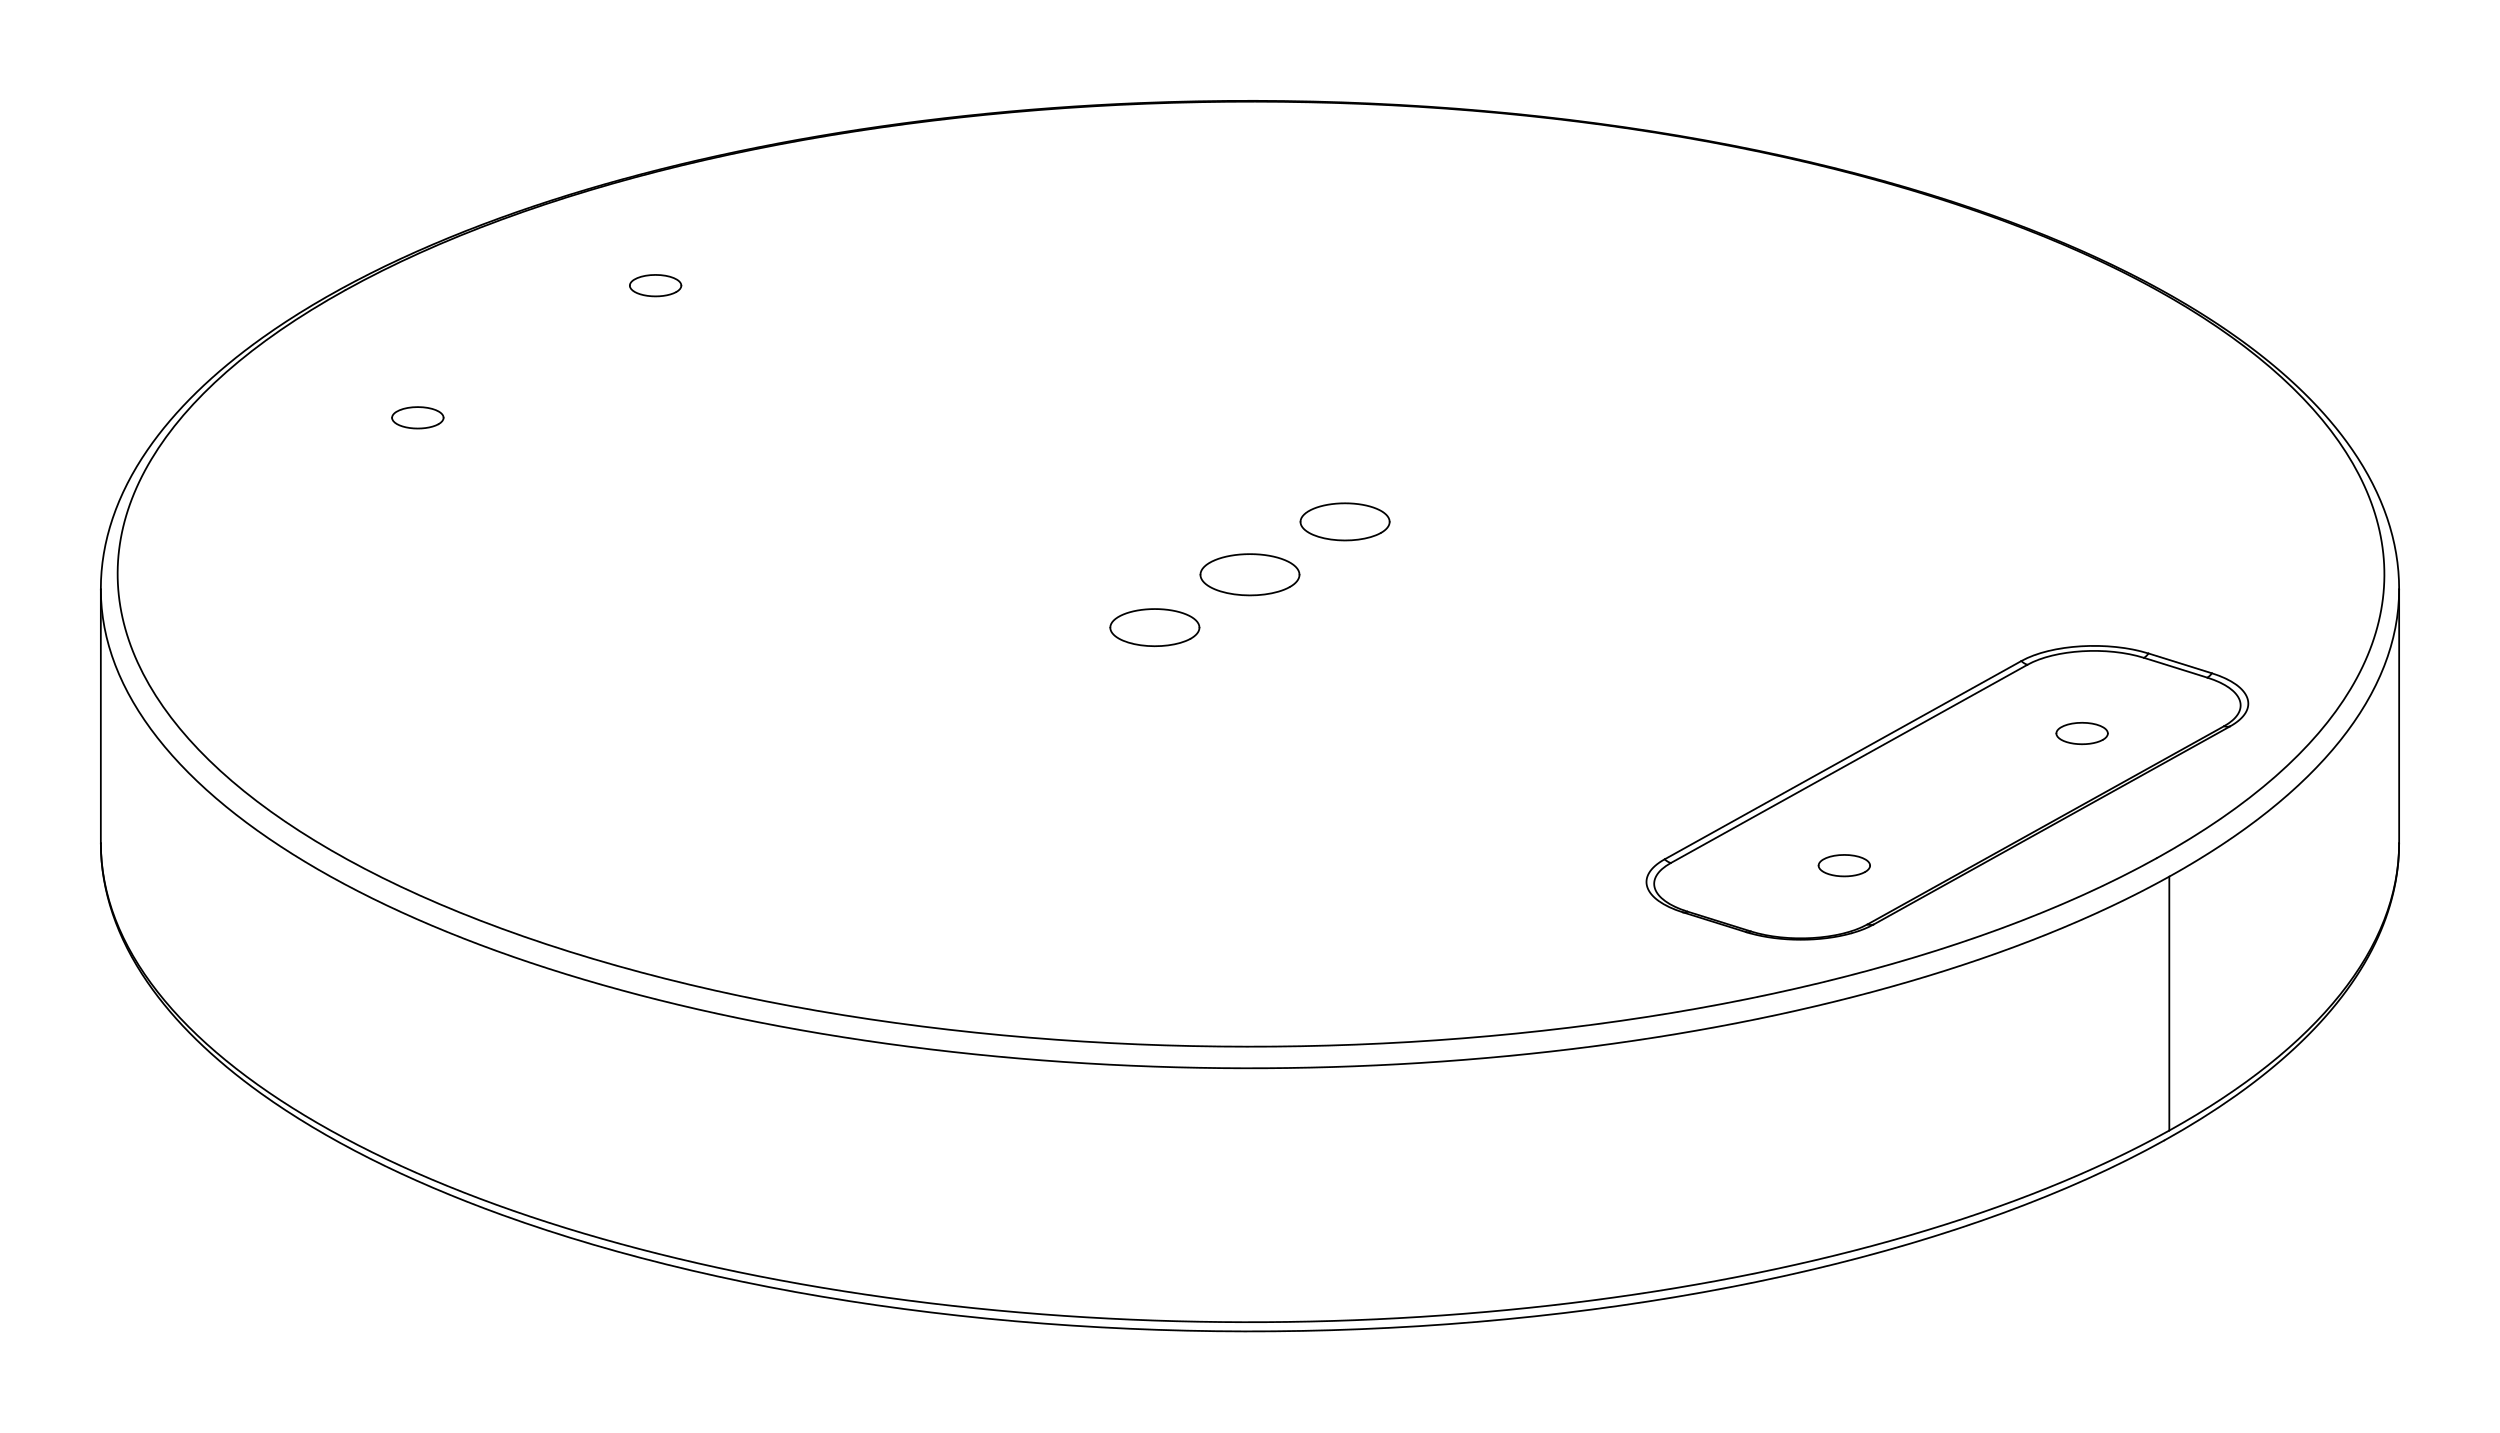
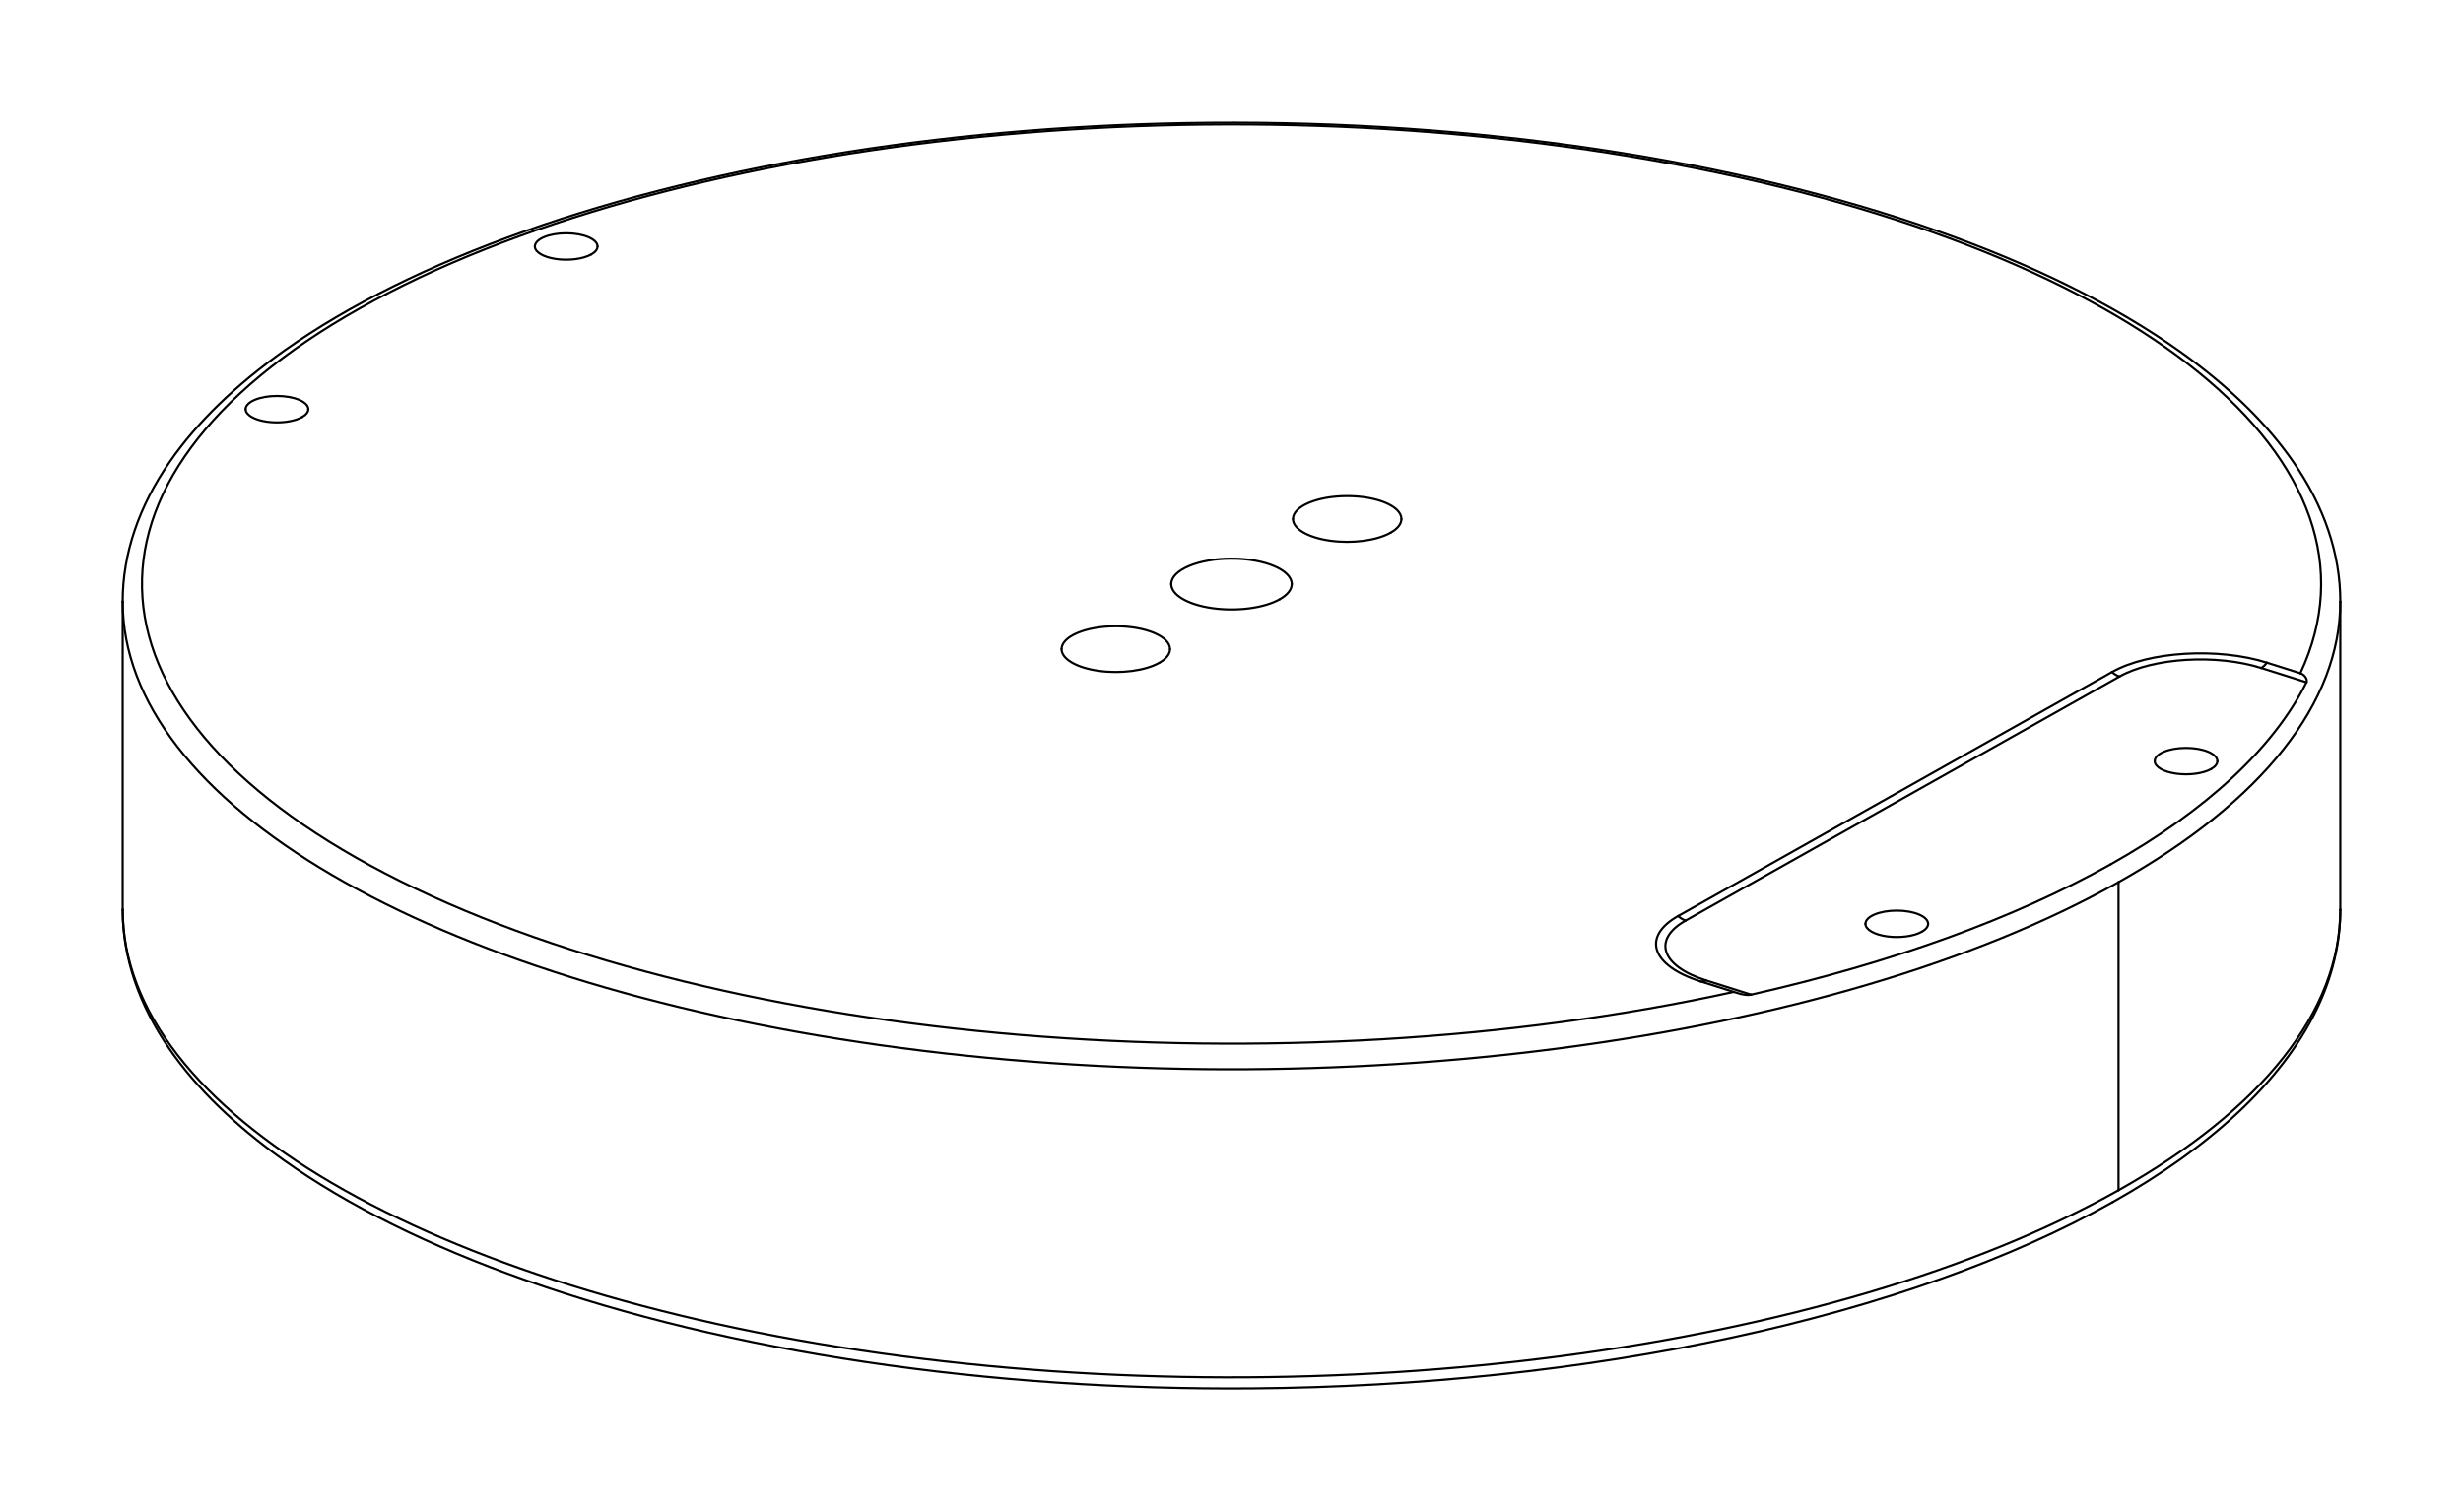
- <svg xmlns="http://www.w3.org/2000/svg" width="126.18mm" height="72.29mm" viewBox="-63.09 -36.372 126.18 72.29" version="1.1">
+ <svg xmlns="http://www.w3.org/2000/svg" width="102.18mm" height="62.703mm" viewBox="-51.09 -31.578 102.18 62.703" version="1.1">
  <g transform="scale(1,-1)" stroke-linecap="round">
    <g fill="none" stroke="rgb(0,0,0)" stroke-width="0.09" id="visible">
-       <path d="M 46.4,-7.873 A 58.0,24.18 0.0 0,1 58.0,6.635" />
-       <path d="M -58.0,6.635 A 58.0,24.18 0.0 0,1 46.4,-7.873" />
-       <line x1="46.4" y1="-7.873" x2="46.4" y2="-20.689" />
-       <path d="M 46.4,-20.689 A 58.0,24.18 0.0 0,1 58.0,-6.181" />
-       <path d="M -58.0,-6.181 A 58.0,24.18 0.0 0,1 46.4,-20.689" />
-       <path d="M -40.96,14.959 A 1.3,0.542 0.0 0,1 -40.7,15.284" />
-       <path d="M -40.7,15.284 A 1.3,0.542 0.0 1,1 -43.3,15.284" />
-       <path d="M -43.3,15.284 A 1.3,0.542 0.0 0,1 -40.96,14.959" />
-       <path d="M -3.0,4.131 A 2.25,0.938 0.0 0,1 -2.55,4.694" />
-       <path d="M -2.55,4.694 A 2.25,0.938 0.0 1,1 -7.05,4.694" />
-       <path d="M -7.05,4.694 A 2.25,0.938 0.0 0,1 -3.0,4.131" />
-       <path d="M 2.0,6.737 A 2.5,1.042 0.0 0,1 2.5,7.362" />
-       <path d="M 2.5,7.362 A 2.5,1.042 0.0 1,1 -2.5,7.362" />
-       <path d="M -2.5,7.362 A 2.5,1.042 0.0 0,1 2.0,6.737" />
-       <path d="M 6.6,9.468 A 2.25,0.938 0.0 0,1 7.05,10.031" />
-       <path d="M 7.05,10.031 A 2.25,0.938 0.0 1,1 2.55,10.031" />
-       <path d="M 2.55,10.031 A 2.25,0.938 0.0 0,1 6.6,9.468" />
-       <path d="M -28.96,21.629 A 1.3,0.542 0.0 0,1 -28.7,21.954" />
-       <path d="M -28.7,21.954 A 1.3,0.542 0.0 1,1 -31.3,21.954" />
-       <path d="M -31.3,21.954 A 1.3,0.542 0.0 0,1 -28.96,21.629" />
-       <path d="M 21.848,-9.676 A 4.587,1.912 180.0 0,0 20.93,-6.999" />
-       <line x1="25.048" y1="-10.677" x2="21.848" y2="-9.676" />
-       <line x1="20.93" y1="-6.999" x2="38.93" y2="3.007" />
-       <path d="M 31.47,-10.294 A 4.587,1.912 180.0 0,0 30.366,-10.732" />
-       <path d="M 30.366,-10.732 A 4.587,1.912 180.0 0,0 25.234,-10.732" />
-       <path d="M 25.234,-10.732 A 4.587,1.912 180.0 0,0 25.048,-10.677" />
-       <path d="M 38.93,3.007 A 4.587,1.912 180.0 0,0 45.352,3.389" />
-       <line x1="49.47" y1="-0.289" x2="31.47" y2="-10.294" />
-       <line x1="45.352" y1="3.389" x2="48.552" y2="2.389" />
-       <path d="M 48.552,2.389 A 4.587,1.912 180.0 0,0 49.47,-0.289" />
-       <path d="M 31.04,-7.645 A 1.3,0.542 0.0 0,1 31.3,-7.32" />
-       <path d="M 31.3,-7.32 A 1.3,0.542 0.0 1,1 28.7,-7.32" />
-       <path d="M 28.7,-7.32 A 1.3,0.542 0.0 0,1 31.04,-7.645" />
-       <path d="M 43.04,-0.975 A 1.3,0.542 0.0 0,1 43.3,-0.65" />
-       <path d="M 43.3,-0.65 A 1.3,0.542 0.0 1,1 40.7,-0.65" />
-       <path d="M 40.7,-0.65 A 1.3,0.542 0.0 0,1 43.04,-0.975" />
-       <path d="M 45.76,-6.946 A 57.2,23.847 0.0 0,1 -45.655,21.729" />
-       <path d="M -45.655,21.729 A 57.2,23.847 0.0 1,1 45.76,-6.946" />
-       <path d="M 21.848,-9.676 A 0.8,0.436 -107.363 0,1 22.08,-9.638" />
-       <path d="M 22.08,-9.638 A 4.2,1.751 180.0 0,0 21.24,-7.187" />
-       <path d="M 20.93,-6.999 A 0.8,0.582 119.069 0,1 21.24,-7.187" />
-       <line x1="25.28" y1="-10.639" x2="22.08" y2="-9.638" />
-       <path d="M 25.048,-10.677 A 0.8,0.436 -107.363 0,1 25.28,-10.639" />
-       <path d="M 38.93,3.007 A 0.8,0.582 119.069 0,1 39.24,2.819" />
-       <line x1="21.24" y1="-7.187" x2="39.24" y2="2.819" />
-       <path d="M 31.47,-10.294 A 0.8,0.582 -60.931 0,0 31.16,-10.288" />
-       <path d="M 31.16,-10.288 A 4.2,1.751 180.0 0,0 25.28,-10.639" />
-       <path d="M 39.24,2.819 A 4.2,1.751 180.0 0,0 45.12,3.169" />
-       <path d="M 45.352,3.389 A 0.8,0.436 72.637 0,0 45.12,3.169" />
-       <line x1="49.16" y1="-0.283" x2="31.16" y2="-10.288" />
-       <path d="M 49.47,-0.289 A 0.8,0.582 -60.931 0,0 49.16,-0.283" />
-       <path d="M 48.552,2.389 A 0.8,0.436 72.637 0,0 48.32,2.169" />
-       <line x1="45.12" y1="3.169" x2="48.32" y2="2.169" />
-       <path d="M 48.32,2.169 A 4.2,1.751 180.0 0,0 49.16,-0.283" />
-       <line x1="58.0" y1="-6.181" x2="58.0" y2="6.635" />
-       <line x1="-58.0" y1="-6.181" x2="-58.0" y2="6.635" />
-       <path d="M 58.0,6.635 C 58.002,9.037 57.187,11.424 55.638,13.669 C 54.274,15.651 52.343,17.532 49.912,19.274 C 46.678,21.594 42.55,23.669 37.738,25.407 C 31.84,27.541 24.907,29.163 17.49,30.147 C 10.077,31.135 2.18,31.486 -5.563,31.17 C -11.485,30.931 -17.318,30.305 -22.786,29.321 C -28.255,28.339 -33.36,26.999 -37.861,25.363 C -42.584,23.647 -46.643,21.606 -49.838,19.327 C -52.303,17.57 -54.259,15.672 -55.637,13.671 C -57.186,11.426 -58.002,9.037 -58.0,6.635" />
-       <path d="M 46.149,-21.188 C 51.347,-18.3 55.028,-14.904 56.799,-11.227 C 57.592,-9.584 58.001,-7.884 58.0,-6.181" />
-       <path d="M -58.0,-6.181 C -58.002,-8.582 -57.187,-10.97 -55.638,-13.215 C -54.274,-15.196 -52.343,-17.077 -49.912,-18.82 C -46.678,-21.139 -42.55,-23.214 -37.738,-24.953 C -31.84,-27.086 -24.907,-28.708 -17.49,-29.693 C -10.077,-30.681 -2.18,-31.031 5.563,-30.715 C 13.496,-30.397 21.268,-29.378 28.223,-27.745 C 35.183,-26.115 41.326,-23.872 46.149,-21.188" />
+       <path d="M 36.8,-5.026 A 46.0,19.407 0.0 0,1 46.0,6.619" />
+       <path d="M -46.0,6.619 A 46.0,19.407 0.0 0,1 36.8,-5.026" />
+       <line x1="36.8" y1="-5.026" x2="36.8" y2="-17.809" />
+       <path d="M 36.8,-17.809 A 46.0,19.407 0.0 0,1 46.0,-6.165" />
+       <path d="M -46.0,-6.165 A 46.0,19.407 0.0 0,1 36.8,-17.809" />
+       <path d="M 36.47,-4.287 A 45.587,19.233 0.0 0,1 44.597,3.267" />
+       <path d="M 44.341,3.643 C 44.456,3.607 44.545,3.52 44.586,3.428 C 44.612,3.37 44.619,3.31 44.597,3.267" />
+       <path d="M 21.557,-9.693 C 21.466,-9.714 21.362,-9.709 21.263,-9.693 C 21.105,-9.666 20.952,-9.615 20.836,-9.579" />
+       <path d="M 21.557,-9.693 A 45.587,19.233 0.0 0,1 36.47,-4.287" />
+       <path d="M 28.64,-7.083 A 1.3,0.548 0.0 0,1 28.9,-6.754" />
+       <path d="M 28.9,-6.754 A 1.3,0.548 0.0 0,1 26.3,-6.754" />
+       <path d="M 26.3,-6.754 A 1.3,0.548 0.0 0,1 28.64,-7.083" />
+       <path d="M 40.64,-0.332 A 1.3,0.548 0.0 0,1 40.9,-0.003" />
+       <path d="M 40.9,-0.003 A 1.3,0.548 0.0 0,1 38.3,-0.003" />
+       <path d="M 38.3,-0.003 A 1.3,0.548 0.0 0,1 40.64,-0.332" />
+       <line x1="42.952" y1="4.083" x2="44.341" y2="3.643" />
+       <path d="M 36.53,3.695 A 4.587,1.935 180.0 0,0 42.952,4.083" />
+       <line x1="18.53" y1="-6.43" x2="36.53" y2="3.695" />
+       <line x1="20.836" y1="-9.579" x2="19.448" y2="-9.139" />
+       <path d="M 19.448,-9.139 A 4.587,1.935 180.0 0,0 18.53,-6.43" />
+       <path d="M -38.56,14.271 A 1.3,0.548 0.0 0,1 -38.3,14.6" />
+       <path d="M -38.3,14.6 A 1.3,0.548 0.0 0,1 -40.9,14.6" />
+       <path d="M -40.9,14.6 A 1.3,0.548 0.0 0,1 -38.56,14.271" />
+       <path d="M -3.0,4.074 A 2.25,0.949 0.0 0,1 -2.55,4.644" />
+       <path d="M -2.55,4.644 A 2.25,0.949 0.0 0,1 -7.05,4.644" />
+       <path d="M -7.05,4.644 A 2.25,0.949 0.0 0,1 -3.0,4.074" />
+       <path d="M -26.56,21.022 A 1.3,0.548 0.0 0,1 -26.3,21.351" />
+       <path d="M -26.3,21.351 A 1.3,0.548 0.0 0,1 -28.9,21.351" />
+       <path d="M -28.9,21.351 A 1.3,0.548 0.0 0,1 -26.56,21.022" />
+       <path d="M 2.0,6.711 A 2.5,1.055 0.0 0,1 2.5,7.344" />
+       <path d="M 2.5,7.344 A 2.5,1.055 0.0 0,1 -2.5,7.344" />
+       <path d="M -2.5,7.344 A 2.5,1.055 0.0 0,1 2.0,6.711" />
+       <path d="M 6.6,9.474 A 2.25,0.949 0.0 0,1 7.05,10.044" />
+       <path d="M 7.05,10.044 A 2.25,0.949 0.0 0,1 2.55,10.044" />
+       <path d="M 2.55,10.044 A 2.25,0.949 0.0 0,1 6.6,9.474" />
+       <path d="M 44.341,3.643 A 45.2,19.07 0.0 1,1 20.836,-9.579" />
+       <line x1="18.84" y1="-6.619" x2="36.84" y2="3.507" />
+       <path d="M 19.68,-9.099 A 4.2,1.772 180.0 0,0 18.84,-6.619" />
+       <path d="M 36.84,3.507 A 4.2,1.772 180.0 0,0 42.72,3.861" />
+       <line x1="21.557" y1="-9.693" x2="19.68" y2="-9.099" />
+       <line x1="42.72" y1="3.861" x2="44.597" y2="3.267" />
+       <path d="M 42.952,4.083 A 0.8,0.435 72.442 0,0 42.72,3.861" />
+       <path d="M 19.448,-9.139 A 0.8,0.435 -107.558 0,1 19.68,-9.099" />
+       <path d="M 36.53,3.695 A 0.8,0.58 119.359 0,1 36.84,3.507" />
+       <path d="M 18.53,-6.43 A 0.8,0.58 119.359 0,1 18.84,-6.619" />
+       <line x1="46.0" y1="-6.165" x2="46.0" y2="6.619" />
+       <line x1="-46.0" y1="-6.165" x2="-46.0" y2="6.619" />
+       <path d="M 46.0,6.619 C 46.002,8.601 45.326,10.571 44.051,12.412 C 42.926,14.039 41.338,15.577 39.343,16.996 C 36.672,18.898 33.265,20.587 29.3,21.988 C 25.112,23.47 20.302,24.627 15.167,25.391 C 10.033,26.157 4.575,26.529 -0.865,26.485 C -6.021,26.444 -11.16,26.03 -15.992,25.265 C -20.825,24.501 -25.351,23.387 -29.318,21.982 C -33.235,20.596 -36.607,18.929 -39.261,17.054 C -41.29,15.622 -42.904,14.068 -44.044,12.422 C -45.324,10.578 -46.002,8.605 -46.0,6.619" />
+       <path d="M 36.552,-18.304 C 40.65,-16 43.571,-13.29 45.003,-10.335 C 45.661,-8.981 46.001,-7.575 46.0,-6.165" />
+       <path d="M -46.0,-6.165 C -46.002,-8.148 -45.326,-10.117 -44.051,-11.959 C -42.926,-13.586 -41.338,-15.123 -39.343,-16.543 C -36.672,-18.444 -33.265,-20.134 -29.3,-21.535 C -25.112,-23.017 -20.302,-24.174 -15.167,-24.938 C -10.033,-25.704 -4.575,-26.076 0.865,-26.031 C 7.764,-25.979 14.633,-25.25 20.782,-23.918 C 26.935,-22.591 32.368,-20.661 36.552,-18.304" />
    </g>
  </g>
</svg>
